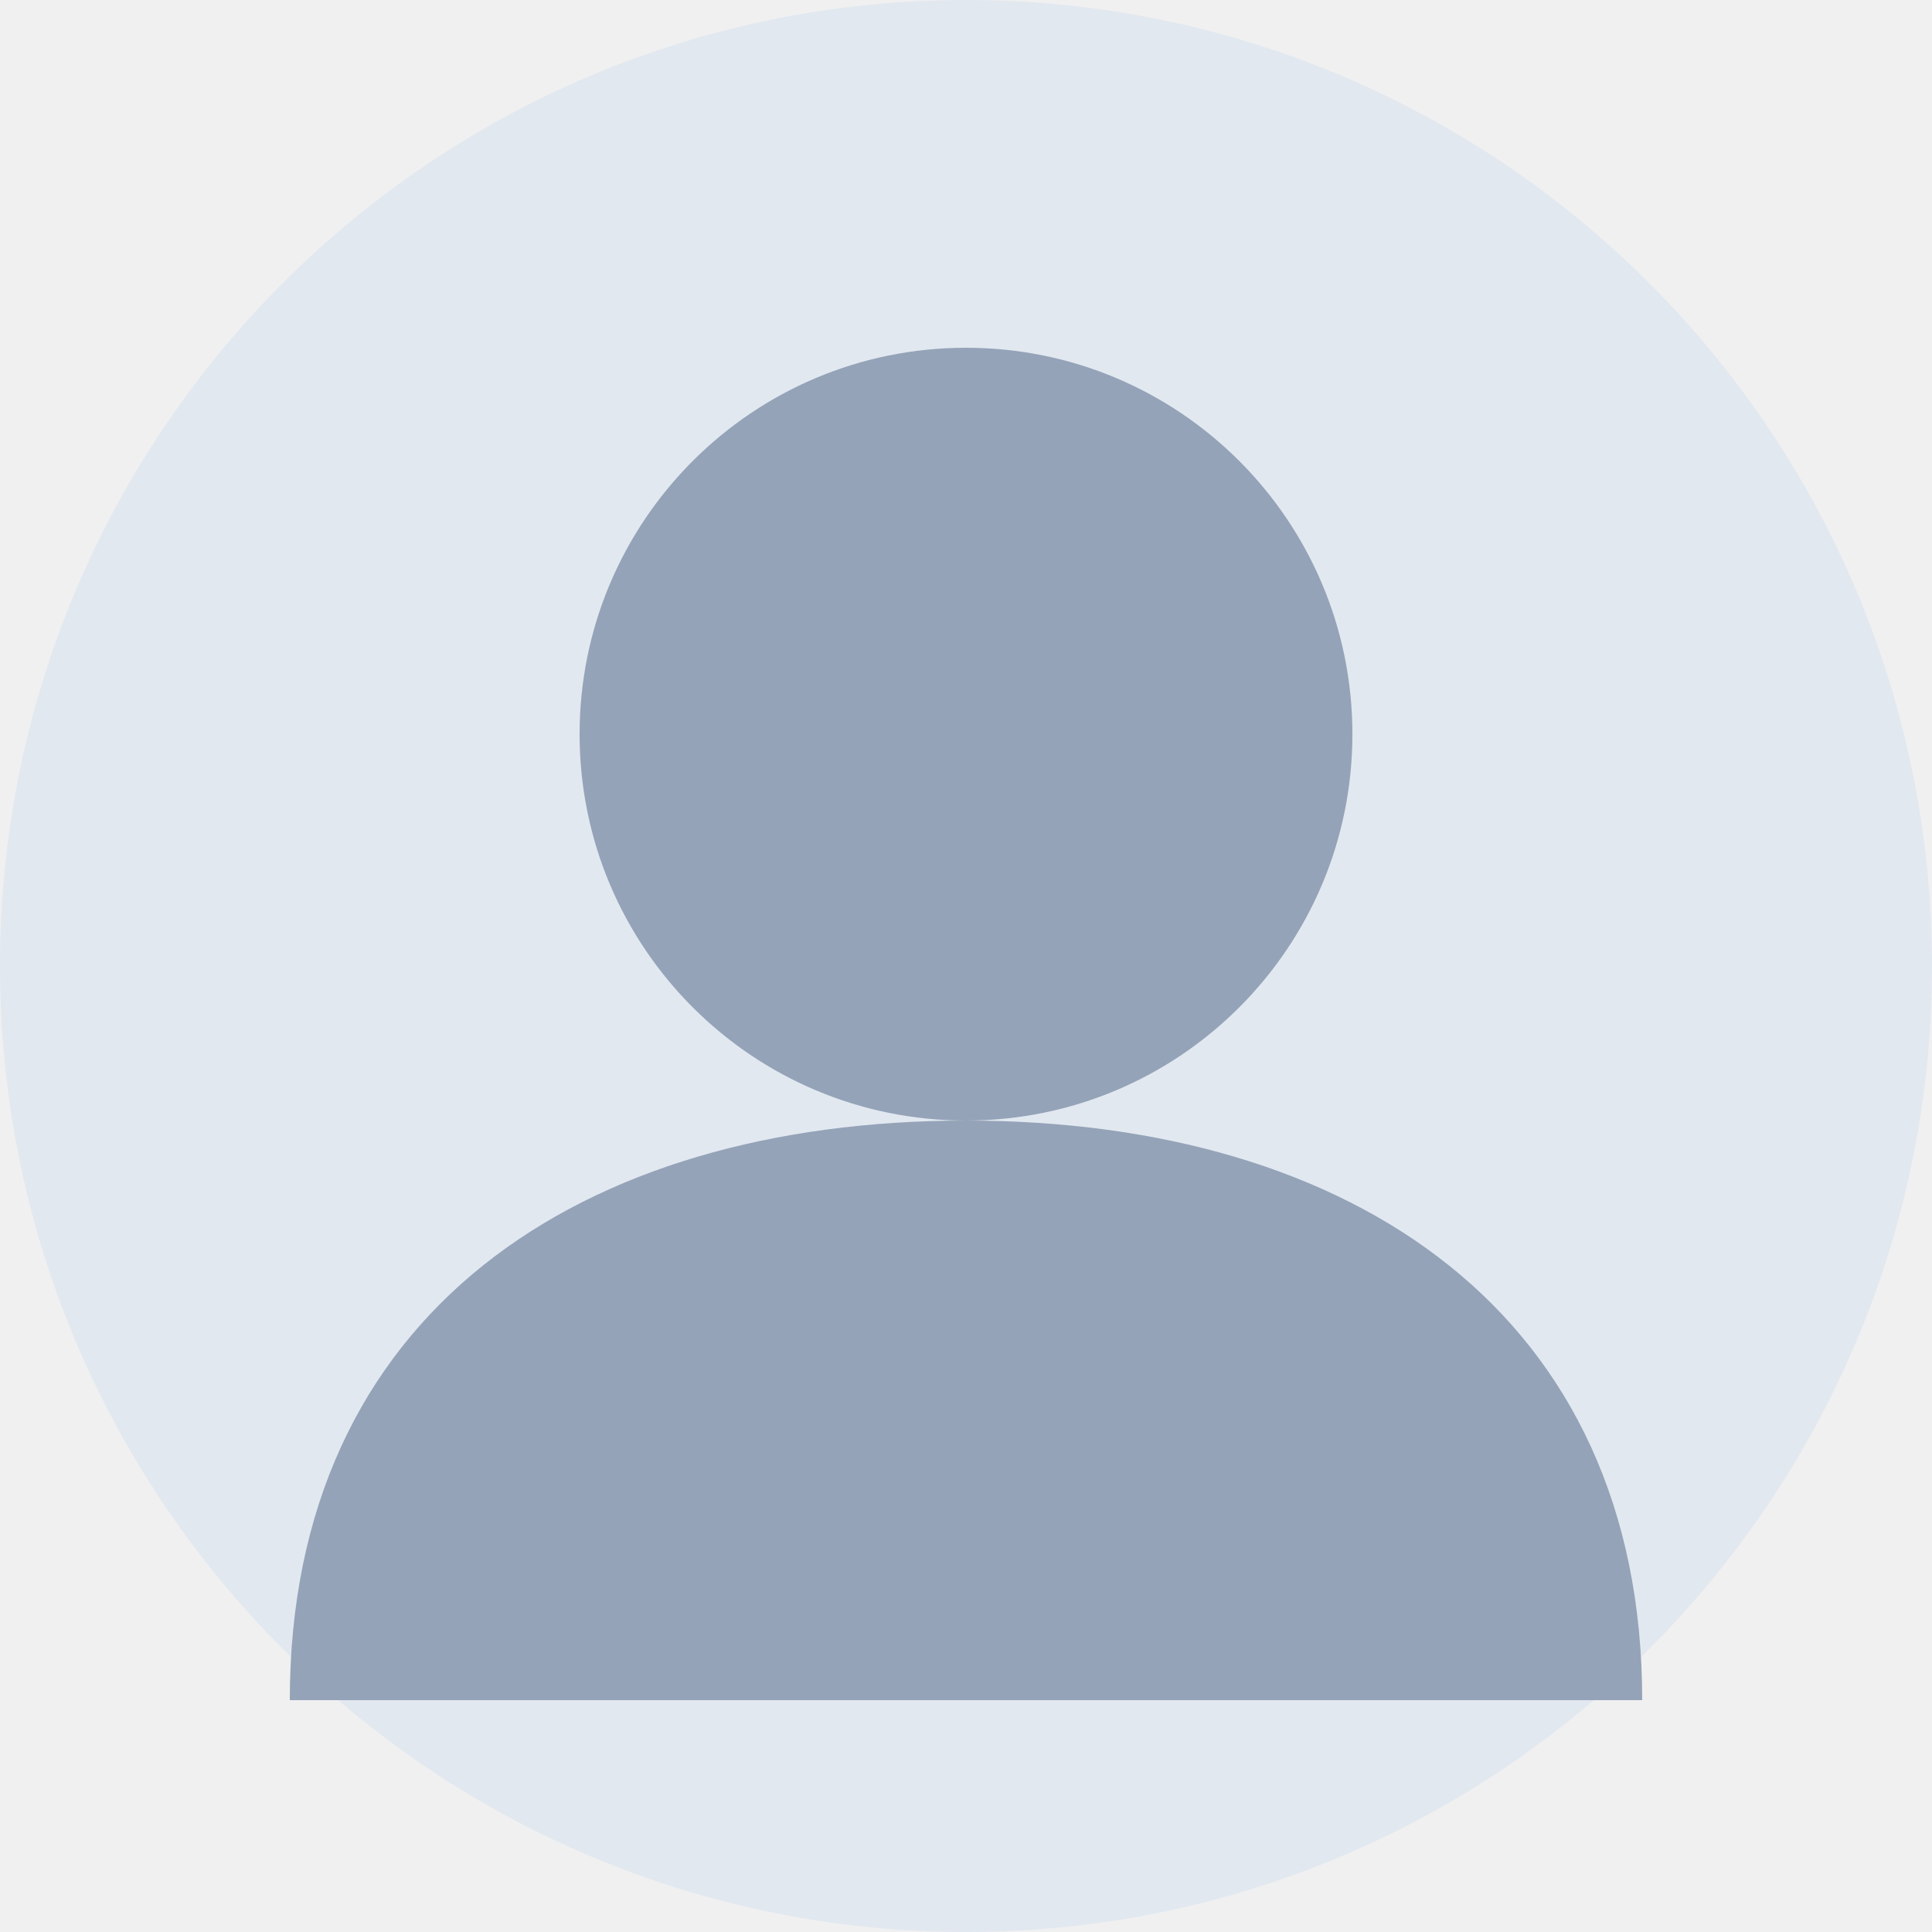
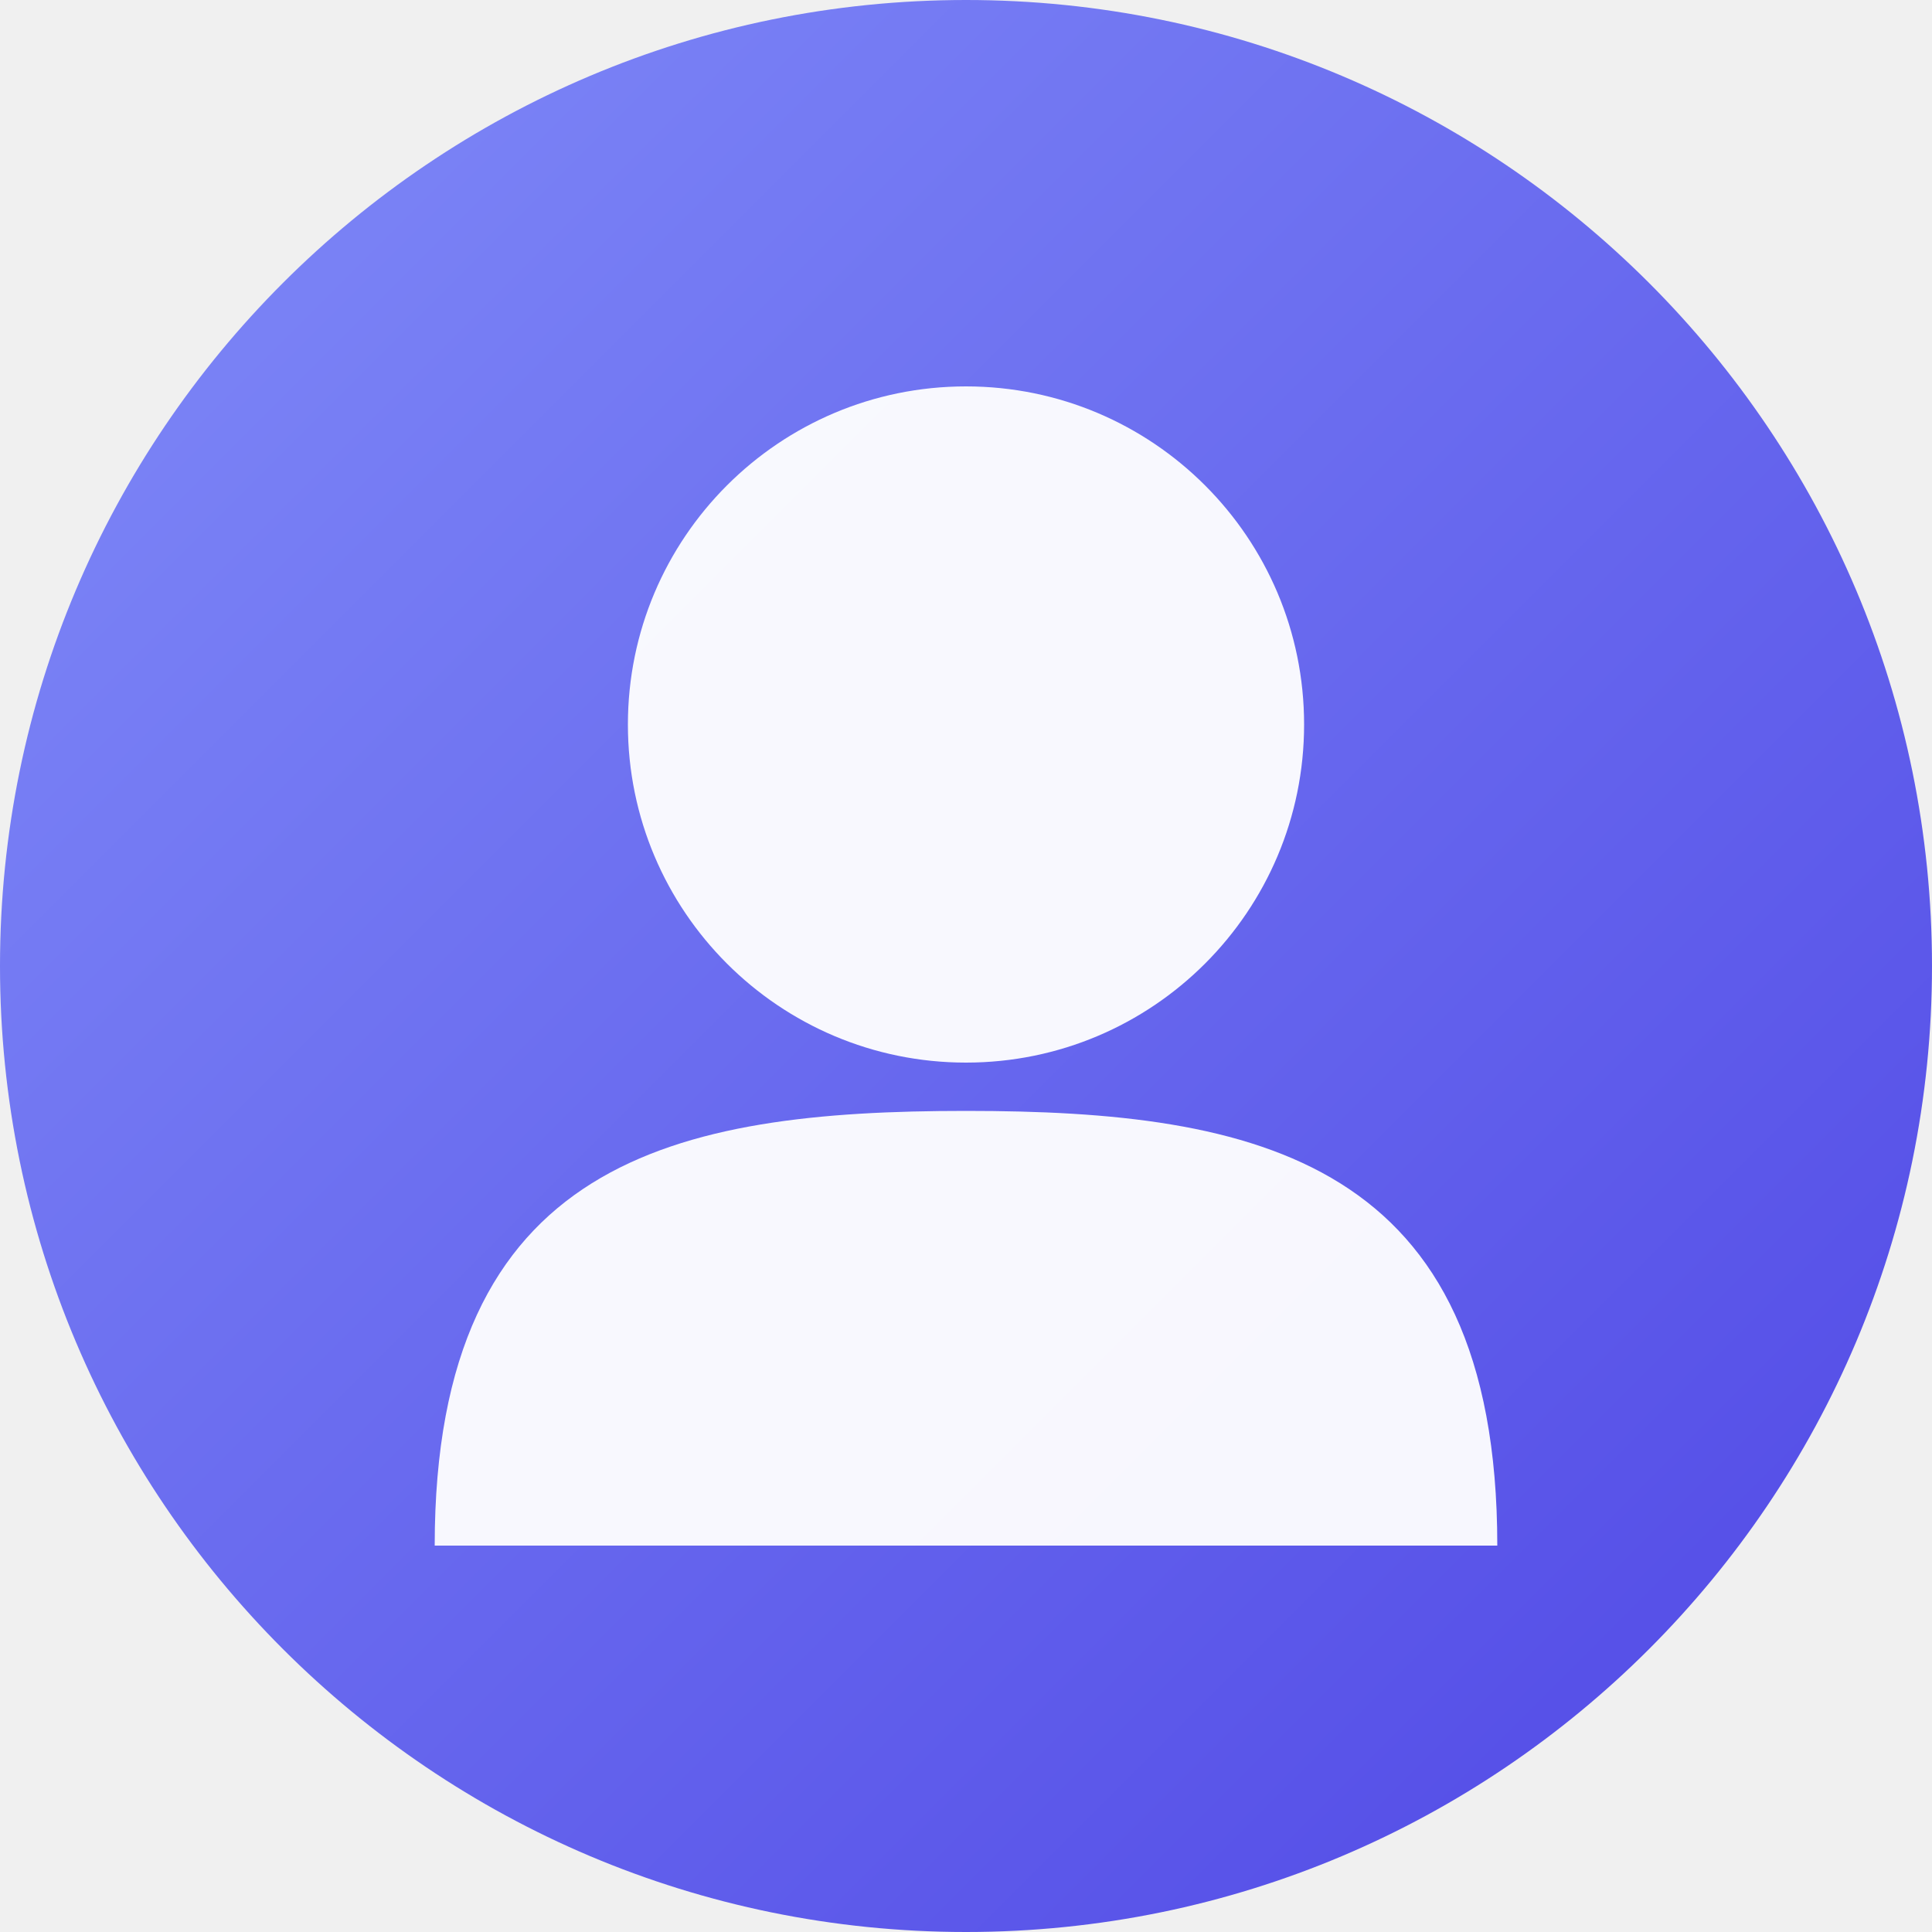
- <svg xmlns="http://www.w3.org/2000/svg" viewBox="0 0 100 100" width="100" height="100">
-   <circle cx="50" cy="50" r="50" fill="#E2E8F0" />
-   <circle cx="50" cy="38" r="20" fill="#94A3B8" />
-   <path d="M15 88C15 68 30 58 50 58C70 58 85 68 85 88" fill="#94A3B8" />
+ <svg xmlns="http://www.w3.org/2000/svg" viewBox="0 0 80 80" width="80" height="80">
+   <defs>
+     <linearGradient id="avGrad" x1="0%" y1="0%" x2="100%" y2="100%">
+       <stop offset="0%" stop-color="#818CF8" />
+       <stop offset="100%" stop-color="#4F46E5" />
+     </linearGradient>
+   </defs>
+   <rect width="80" height="80" rx="40" fill="url(#avGrad)" />
+   <circle cx="40" cy="30" r="14" fill="#FFFFFF" fill-opacity="0.95" />
+   <path d="M18 64 C18 48, 28 46, 40 46 C52 46, 62 48, 62 64 Z" fill="#FFFFFF" fill-opacity="0.95" />
</svg>
